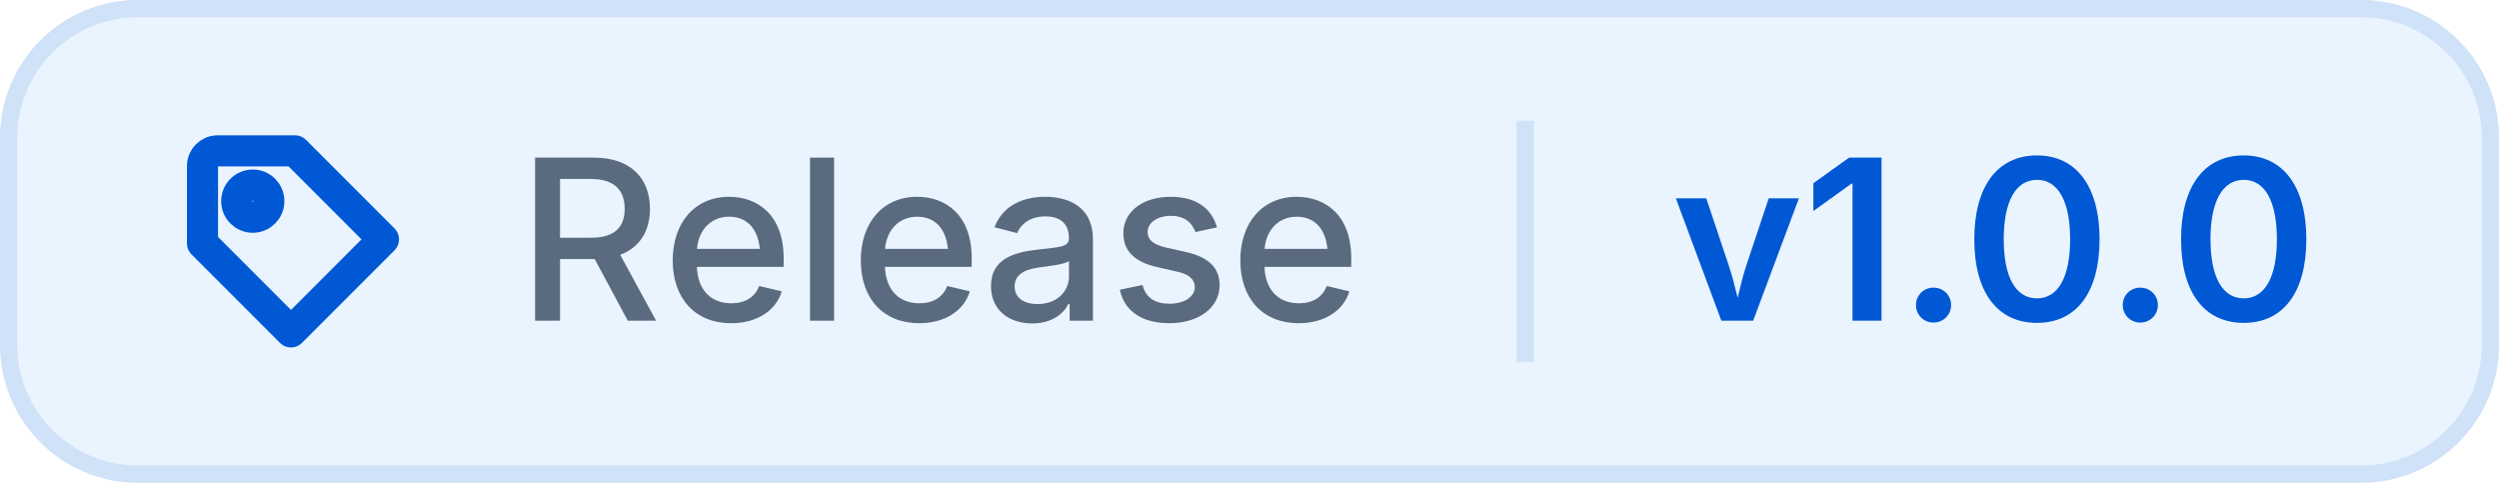
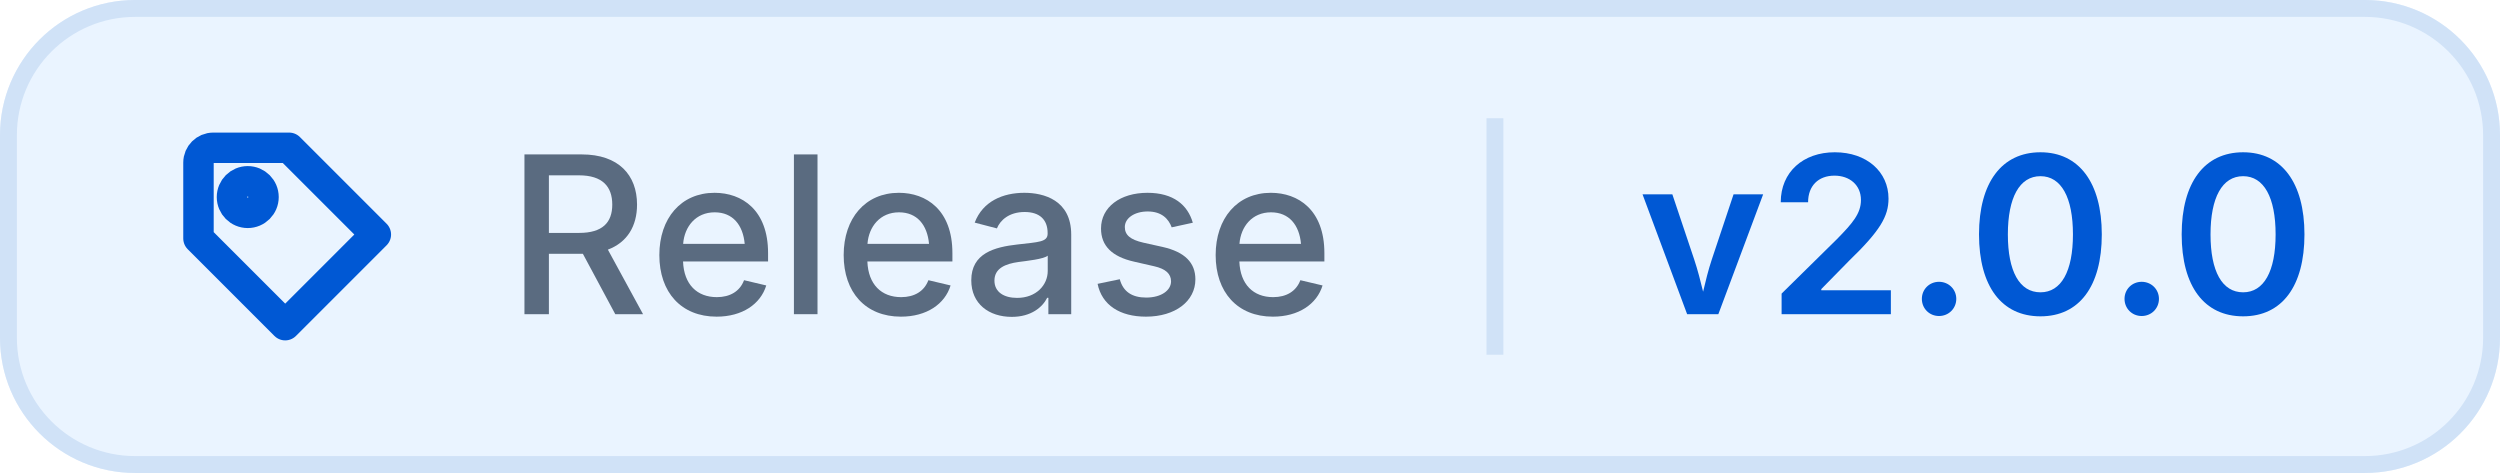
- <svg xmlns="http://www.w3.org/2000/svg" width="145" height="28" viewBox="0 0 145 28" role="img" aria-labelledby="t">
+ <svg xmlns="http://www.w3.org/2000/svg" width="148" height="28" viewBox="0 0 148 28" role="img" aria-labelledby="t">
  <defs>
    <path id="dm384" d="M165 0L393 0L393-563L697-563C701-563 706-563 710-563L1012 0L1271 0L943-602C1124-670 1215-822 1215-1022C1215-1297 1044-1490 699-1490L165-1490ZM393-758L393-1295L673-1295C893-1295 984-1190 984-1022C984-855 893-758 675-758Z" />
    <path id="dm614" d="M630 23C869 23 1040-94 1093-268L886-317C847-213 755-159 632-159C449-159 325-276 317-492L1110-492L1110-570C1110-973 866-1132 611-1132C298-1132 96-895 96-551C96-204 300 23 630 23ZM318-656C330-817 436-950 612-950C781-950 876-832 892-656Z" />
    <path id="dm736" d="M368-1490L148-1490L148 0L368 0Z" />
    <path id="dm507" d="M461 25C642 25 748-66 791-153L802-153L802 0L1015 0L1015-742C1015-1065 758-1132 578-1132C379-1132 191-1054 115-854L322-800C353-876 435-953 581-953C721-953 795-881 795-757L795-751C795-672 710-673 513-650C302-626 83-570 83-316C83-96 248 25 461 25ZM510-152C387-152 299-207 299-313C299-428 401-470 525-487C593-496 763-514 796-546L796-403C796-272 689-152 510-152Z" />
    <path id="dm871" d="M549 23C822 23 1010-121 1010-325C1010-480 912-580 705-627L525-667C402-695 352-739 352-813C352-897 444-958 565-958C697-958 760-888 789-810L986-853C938-1019 805-1132 563-1132C310-1132 130-999 130-799C130-639 230-537 438-490L626-447C732-423 783-377 783-306C783-223 693-155 551-155C421-155 336-209 305-326L98-283C138-85 306 23 549 23Z" />
    <path id="ds980" d="M455 0L746 0L1164-1118L888-1118L685-510C652-411 628-311 604-210C579-312 554-411 521-510L317-1118L39-1118Z" />
-     <path id="ds1342" d="M717-1490L421-1490L94-1256L94-1002L442-1252L452-1252L452 0L717 0Z" />
+     <path id="ds1343" d="M134 0L1153 0L1153-223L504-223L504-234L763-498C1054-779 1131-913 1131-1078C1131-1327 929-1510 630-1510C335-1510 126-1326 126-1044L381-1044C381-1197 477-1292 627-1292C768-1292 874-1205 874-1065C874-939 796-849 651-701L134-192Z" />
    <path id="ds1502" d="M326 17C416 17 487-53 487-143C487-232 416-302 326-302C236-302 166-232 166-143C166-53 236 17 326 17Z" />
    <path id="ds1341" d="M676 20C1038 20 1248-260 1248-744C1248-1226 1036-1510 676-1510C315-1510 103-1227 103-744C103-260 314 20 676 20ZM676-204C480-204 372-400 372-744C372-1088 481-1287 676-1287C870-1287 979-1089 979-744C979-400 870-204 676-204Z" />
  </defs>
-   <rect width="145" height="28" rx="8" fill="#EAF4FF" />
-   <rect x=".5" y=".5" width="144" height="27" rx="7.5" fill="none" stroke="#D0E2F7" />
+   <rect width="148" height="28" rx="8" fill="#EAF4FF" />
+   <rect x=".5" y=".5" width="147" height="27" rx="7.5" fill="none" stroke="#D0E2F7" />
  <g transform="translate(10 7) scale(0.5833333)" fill="none" stroke="#0058D4" stroke-width="3.09" stroke-linecap="round" stroke-linejoin="round">
    <path d="M3 12.2V4.5A1.5 1.5 0 014.5 3h7.7l8.8 8.8-9.2 9.2z" />
    <circle cx="8" cy="8" r="1.6" />
  </g>
  <g fill="#5A6B80" transform="translate(30 18.6) scale(0.006348)">
    <use href="#dm384" x="0" />
    <use href="#dm614" x="1327" />
    <use href="#dm736" x="2530" />
    <use href="#dm614" x="3046" />
    <use href="#dm507" x="4249" />
    <use href="#dm871" x="5412" />
    <use href="#dm614" x="6515" />
  </g>
  <rect x="88" y="7" width="1" height="14" fill="#D0E2F7" />
  <g fill="#0058D4" transform="translate(96.99 18.6) scale(0.006348)">
    <use href="#ds980" x="0" />
-     <use href="#ds1342" x="1202" />
-     <use href="#ds1502" x="2068" />
-     <use href="#ds1341" x="2664" />
-     <use href="#ds1502" x="3958" />
-     <use href="#ds1341" x="4554" />
+     <use href="#ds1343" x="1202" />
+     <use href="#ds1502" x="2478" />
+     <use href="#ds1341" x="3074" />
+     <use href="#ds1502" x="4368" />
+     <use href="#ds1341" x="4964" />
  </g>
</svg>
